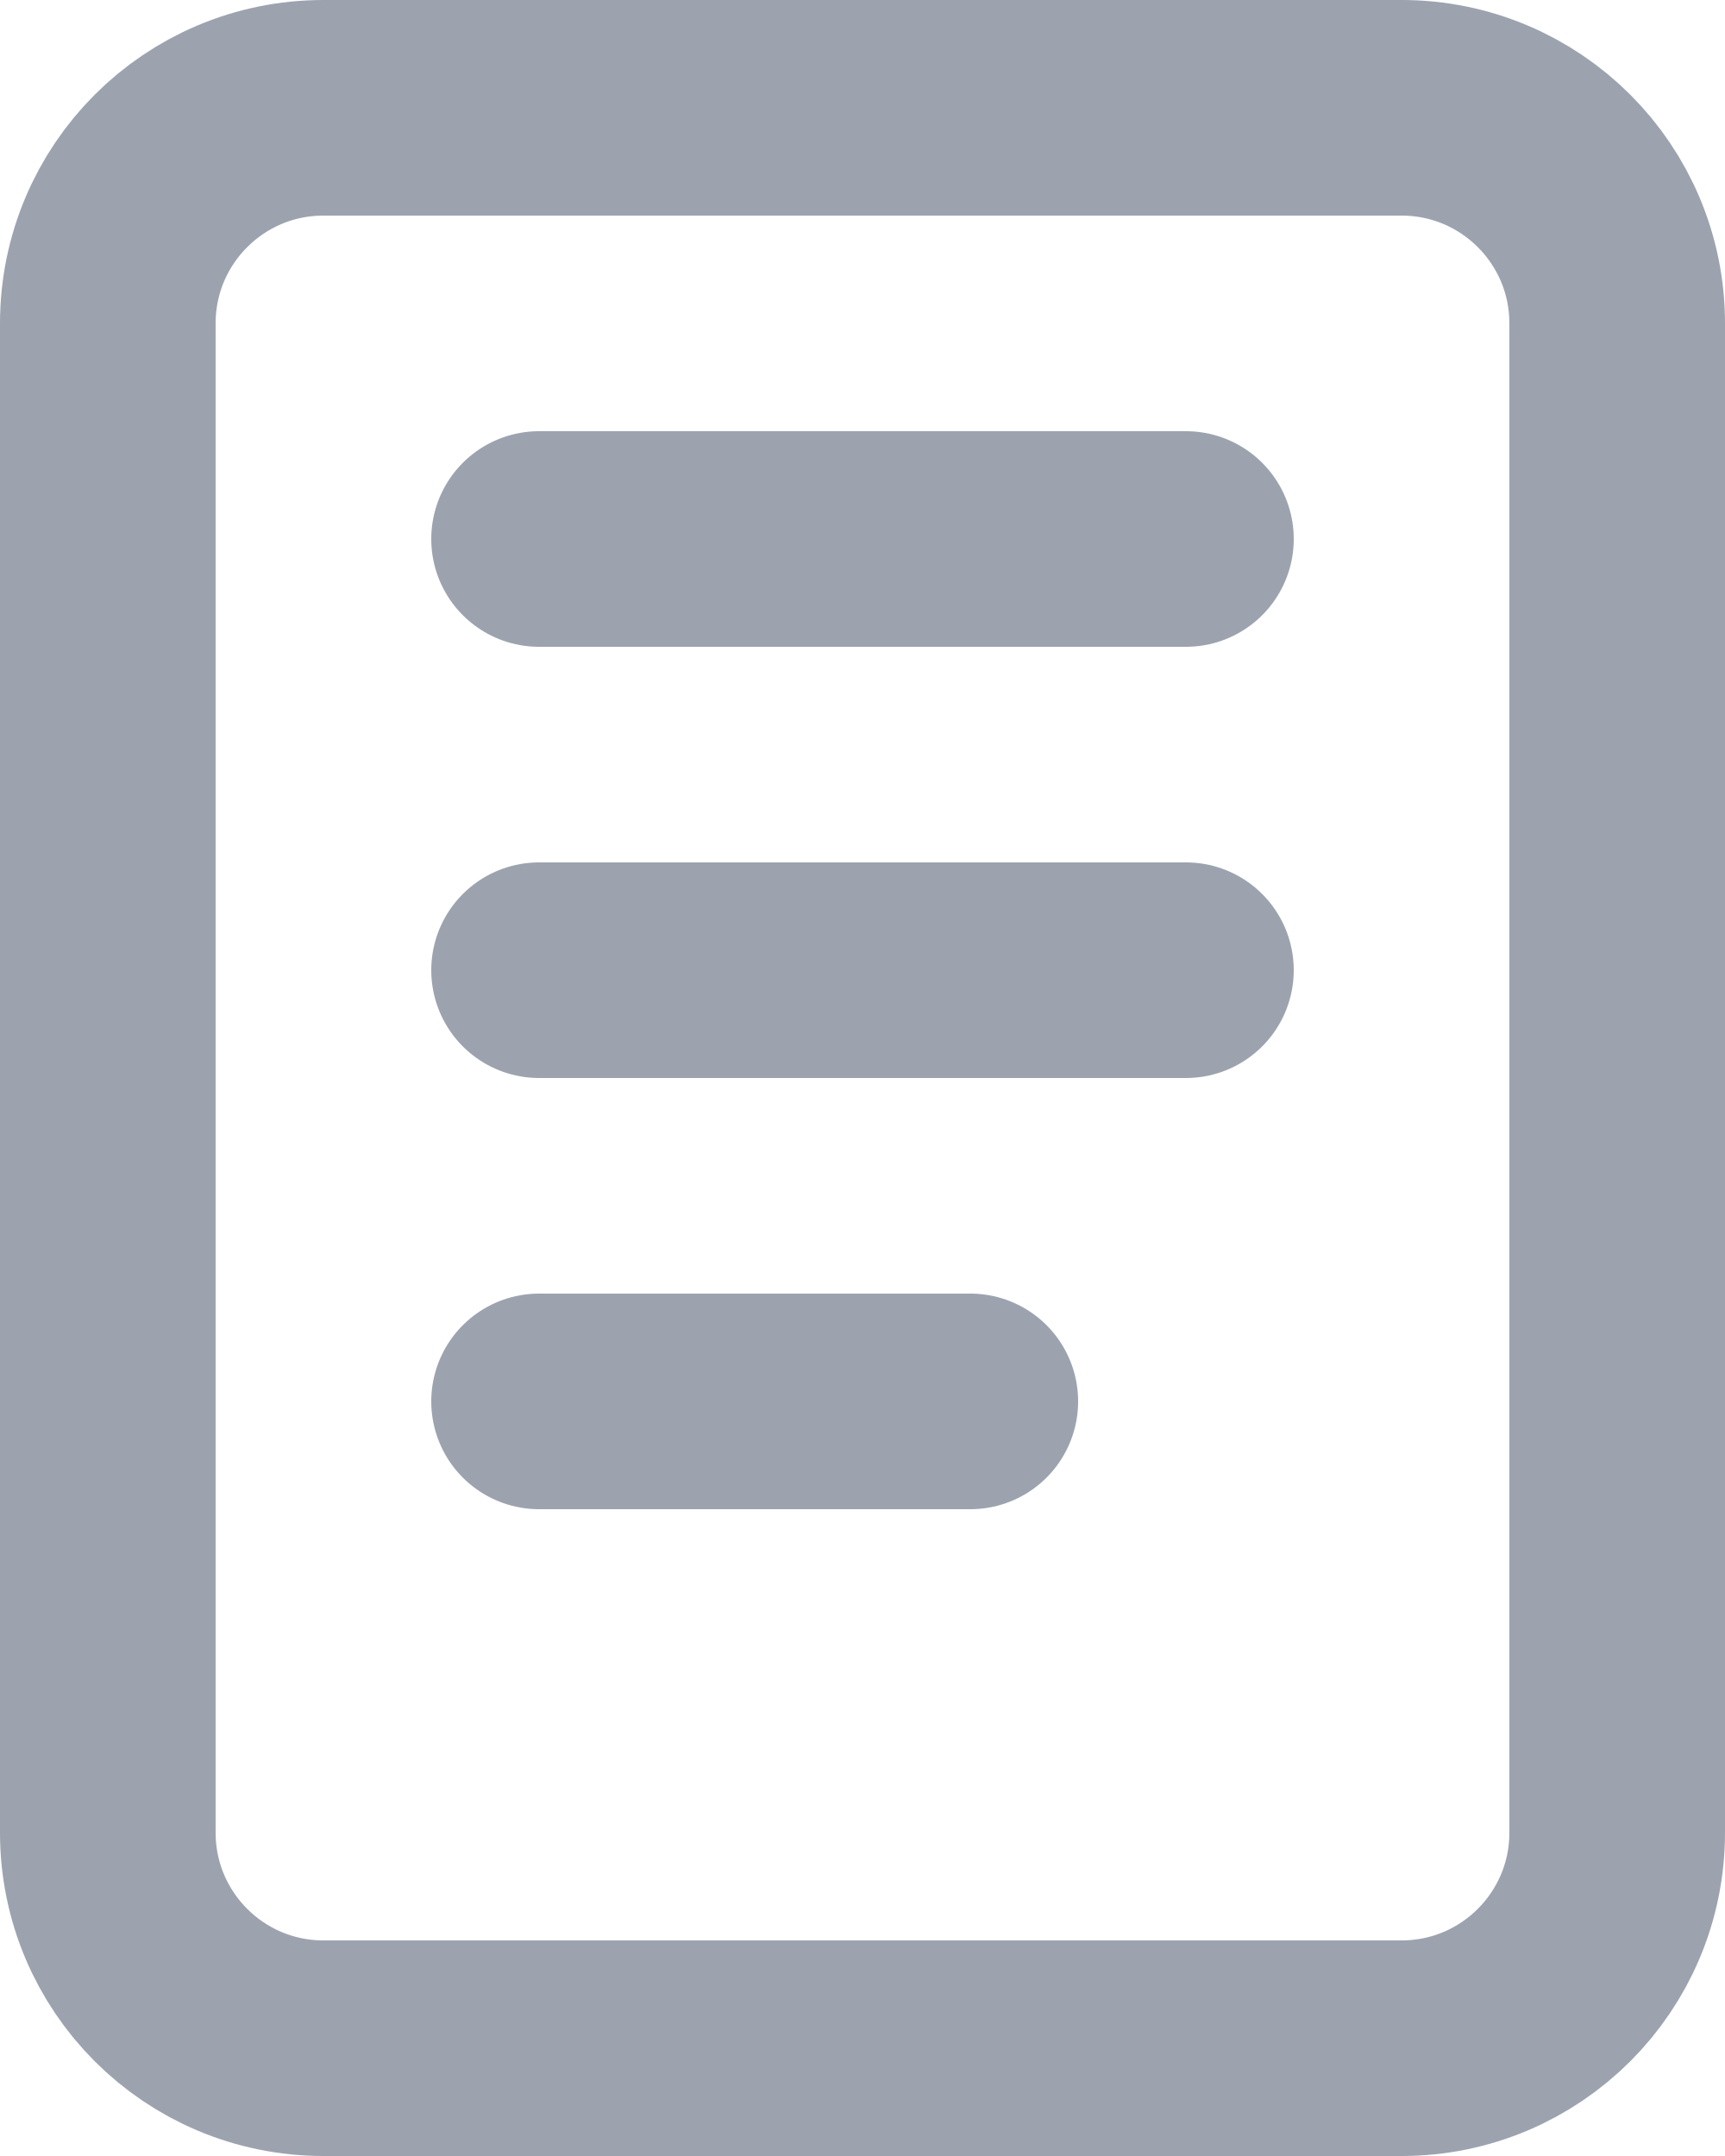
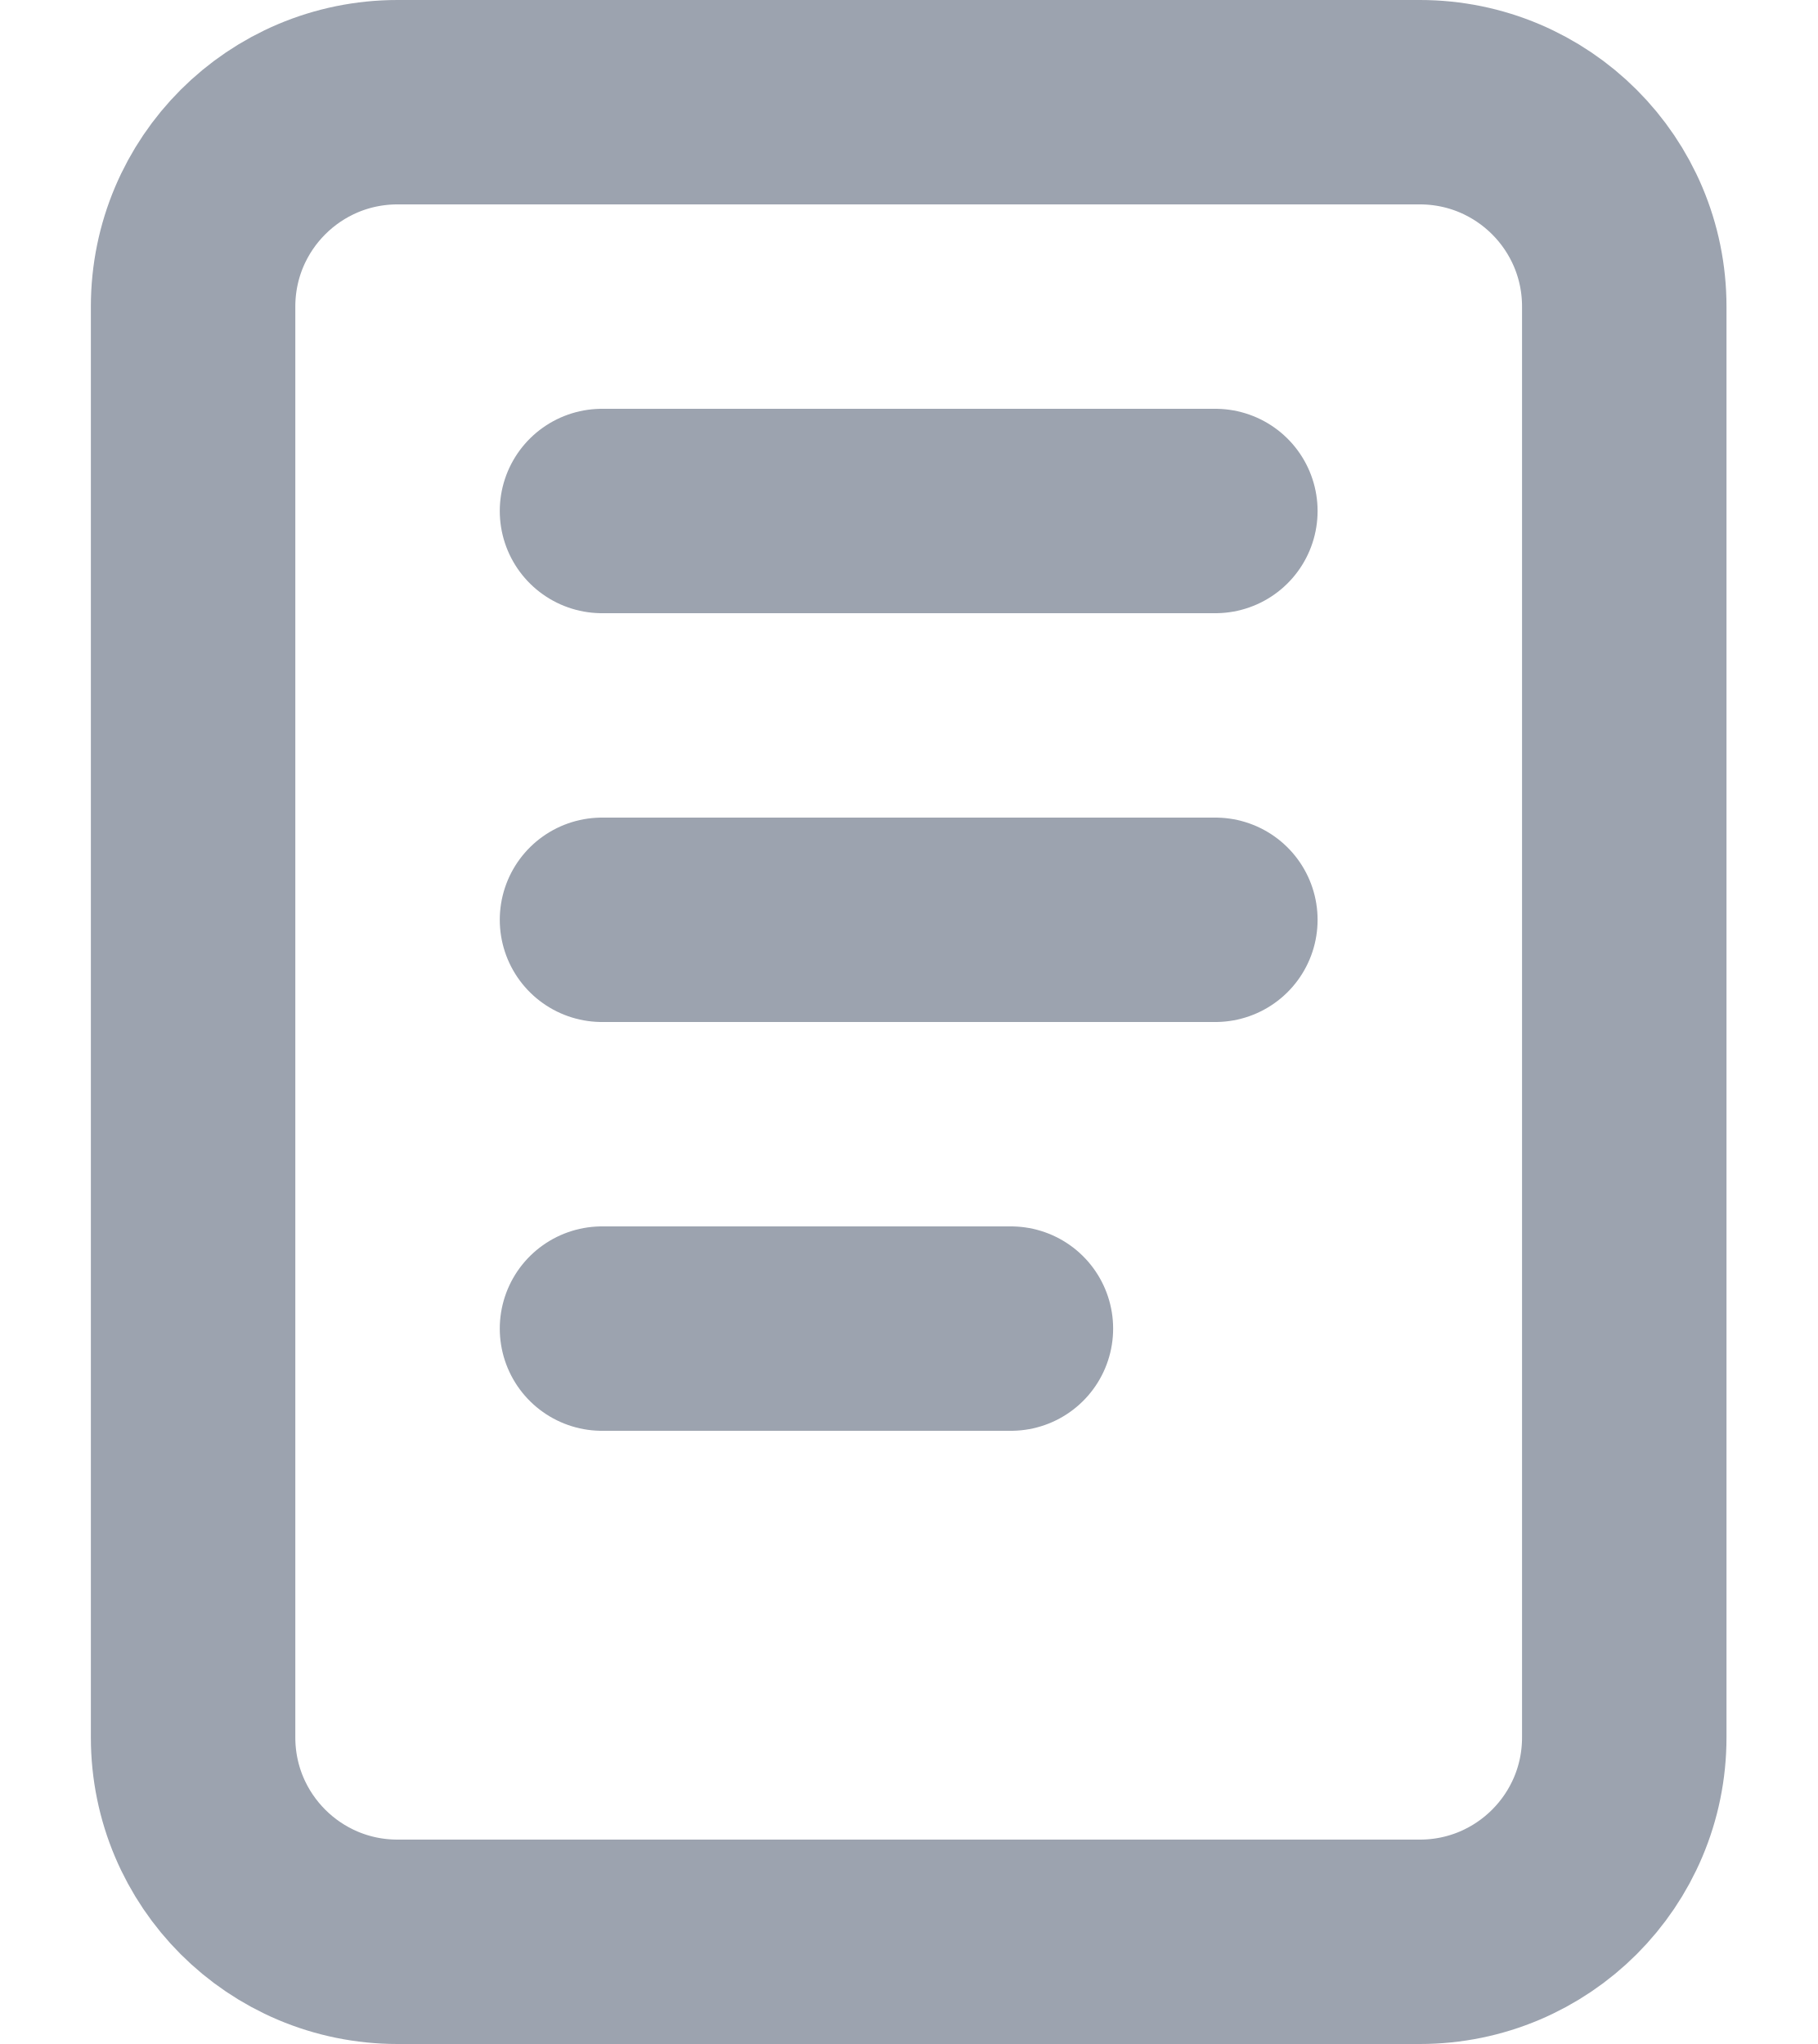
- <svg xmlns="http://www.w3.org/2000/svg" width="16" height="20" viewBox="0 0 16 20" fill="none">
+ <svg xmlns="http://www.w3.org/2000/svg" width="16" height="18" viewBox="0 0 16 20" fill="none">
  <path d="M13 1H3C1.895 1 1 1.895 1 3V17C1 18.105 1.895 19 3 19H13C14.105 19 15 18.105 15 17V3C15 1.895 14.105 1 13 1Z" stroke="#9CA3AF" stroke-width="2" stroke-linecap="round" stroke-linejoin="round" />
  <path d="M5 5H11" stroke="#9CA3AF" stroke-width="2" stroke-linecap="round" stroke-linejoin="round" />
  <path d="M5 9H11" stroke="#9CA3AF" stroke-width="2" stroke-linecap="round" stroke-linejoin="round" />
  <path d="M5 13H9" stroke="#9CA3AF" stroke-width="2" stroke-linecap="round" stroke-linejoin="round" />
</svg>
